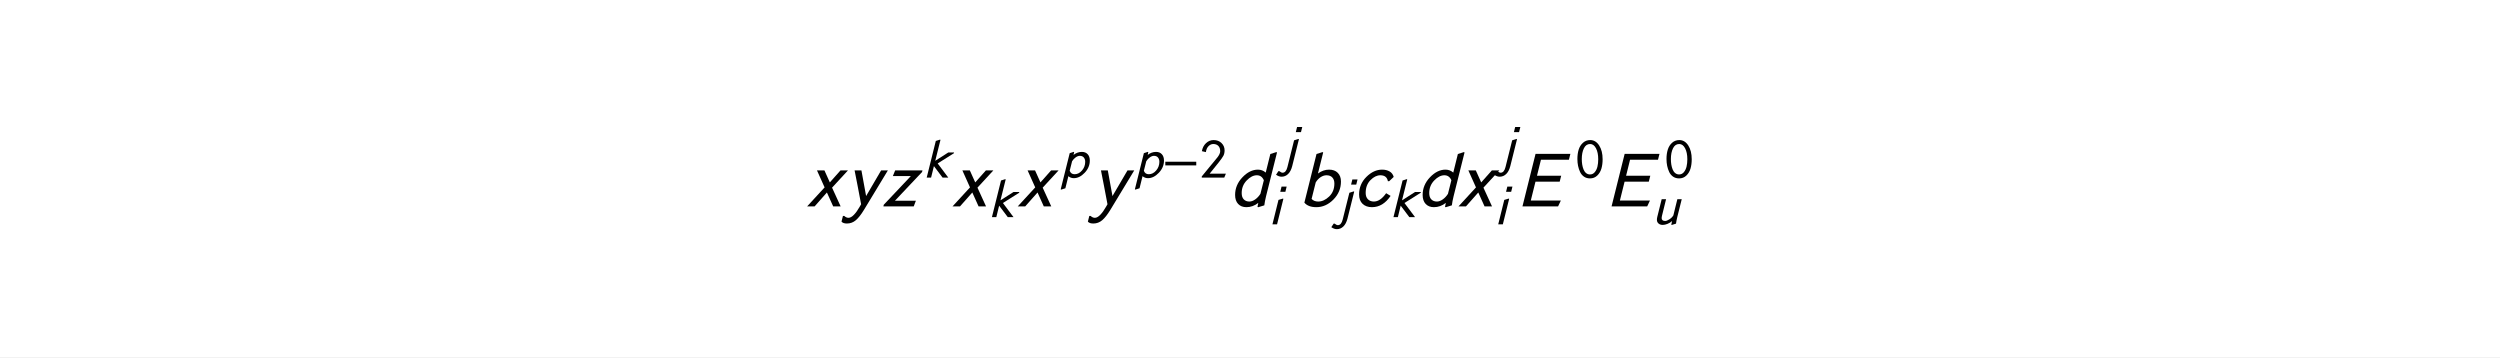
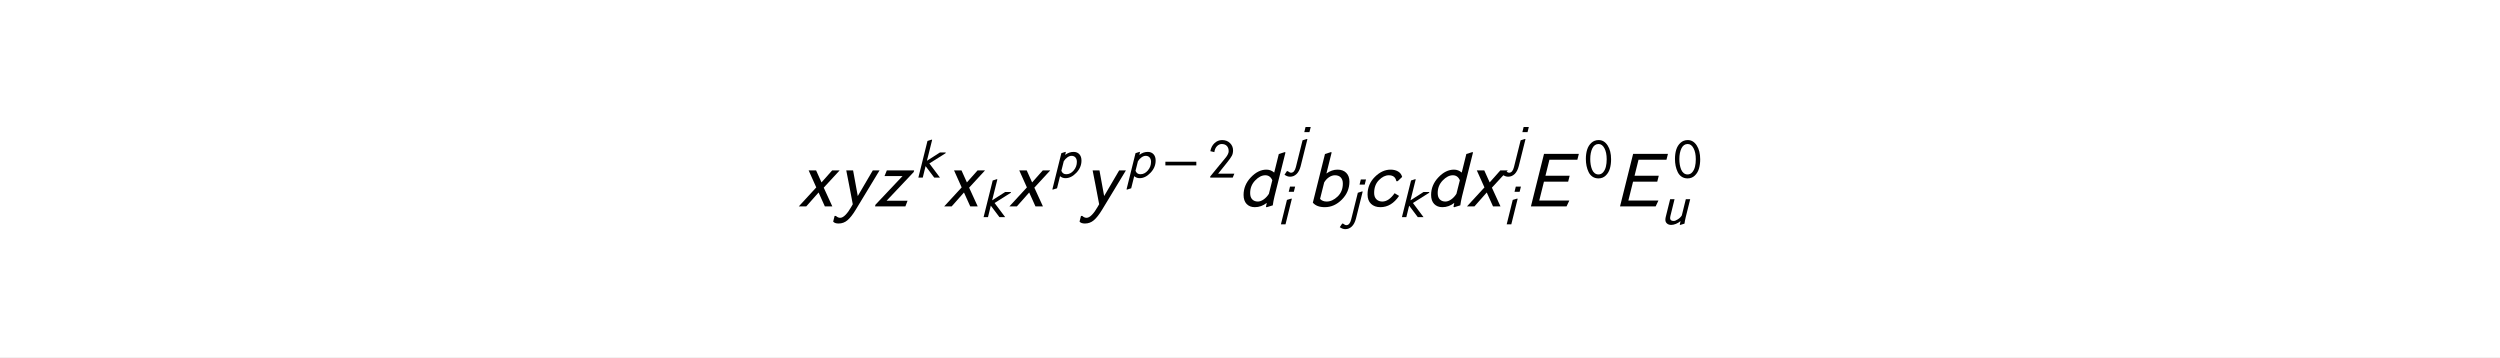
<svg xmlns="http://www.w3.org/2000/svg" xmlns:xlink="http://www.w3.org/1999/xlink" height="54pt" version="1.1" viewBox="0 0 378 54" width="378pt">
  <defs>
    <style type="text/css">
*{stroke-linecap:butt;stroke-linejoin:round;stroke-miterlimit:100000;}
  </style>
  </defs>
  <g id="figure_1">
    <g id="patch_1">
      <path d="M 0 54  L 378 54  L 378 0  L 0 0  z " style="fill:#ffffff;" />
    </g>
    <g id="text_1">
      <defs>
+         <path d="M 56.5 45.297  L 26.406 -4.406  Q 21 -13.297 16.141 -17.438  Q 11.297 -21.594 4.906 -21.594  Q 0.094 -21.594 -1.906 -19.203  L -0.094 -12  L 1.5 -12  Q 4.094 -14.406 6.906 -14.406  Q 10.094 -14.406 13.797 -10.547  Q 17.5 -6.703 20.906 -0.594  Q 21.094 -0.203 21.797 0.938  Q 22.5 2.094 22.797 2.703  Q 21.406 10.797 18.297 26.391  Q 15.203 42 14.594 45.297  L 23.203 45.297  L 29.094 13  L 48 45.297  z " id="STIXGeneral-Italic-1d63a" />
+         <path d="M 50.297 37.094  L 44.594 31.703  L 43 31.703  Q 41.594 39.203 33.5 39.203  Q 27.094 39.203 21.047 33.094  Q 15 27 15 16.906  Q 15 11.797 17.844 8.938  Q 20.703 6.094 25.297 6.094  Q 33.406 6.094 40.797 16.594  L 46.406 13.203  Q 36.797 -1 22.906 -1  Q 15.5 -1 11.094 3.203  Q 6.703 7.406 6.703 15  Q 6.703 28 15.891 37.141  Q 25.094 46.297 35.703 46.297  Q 41.203 46.297 45.141 44  Q 49.094 41.703 50.297 37.094  " id="STIXGeneral-Italic-1d624" />
        <path d="M 46.906 7.094  L 44 0  L 3.5 0  L 3.5 2.094  L 21 23.5  L 21 23.406  L 26.594 30.203  Q 30.5 34.906 32.094 36.953  Q 33.703 39 35.203 41.953  Q 36.703 44.906 36.703 47.5  Q 36.703 53.703 33.344 57.094  Q 30 60.5 24.203 60.5  Q 19.594 60.5 15.75 56.703  Q 11.906 52.906 10.906 45.906  L 3.703 47.594  Q 5.297 56.5 11.188 62.047  Q 17.094 67.594 24.906 67.594  Q 33.594 67.594 39.094 62.188  Q 44.594 56.797 44.594 49.094  Q 44.594 43.5 42.5 39.453  Q 40.406 35.406 33.703 27  L 17.703 7.094  z " id="STIXGeneral-Regular-1d7e4" />
-         <path d="M 50.297 37.094  L 44.594 31.703  L 43 31.703  Q 41.594 39.203 33.5 39.203  Q 27.094 39.203 21.047 33.094  Q 15 27 15 16.906  Q 15 11.797 17.844 8.938  Q 20.703 6.094 25.297 6.094  Q 33.406 6.094 40.797 16.594  L 46.406 13.203  Q 36.797 -1 22.906 -1  Q 15.5 -1 11.094 3.203  Q 6.703 7.406 6.703 15  Q 6.703 28 15.891 37.141  Q 25.094 46.297 35.703 46.297  Q 41.203 46.297 45.141 44  Q 49.094 41.703 50.297 37.094  " id="STIXGeneral-Italic-1d624" />
-         <path d="M 35.406 67.906  L 33.094 58.594  L 23.797 58.594  L 26.094 67.906  z M 29.406 45.906  L 17.297 -2.594  Q 14.906 -11.906 9.906 -16.75  Q 4.906 -21.594 -1.797 -21.594  Q -6.797 -21.594 -11.797 -18  L -7.5 -11.594  L -5.906 -11.594  Q -2.297 -14.406 -0.094 -14.406  Q 6.203 -14.406 8.703 -4.203  L 20.703 43.906  L 28.594 46.406  z " id="STIXGeneral-Italic-1d62b" />
-         <path d="M 32.5 67.906  L 30.203 58.594  L 21 58.594  L 23.297 67.906  z M 26.594 45.906  L 15.203 0  L 6.906 0  L 17.797 44  L 25.797 46.406  z " id="STIXGeneral-Italic-1d62a" />
+         <path d="M 53.594 45.297  L 45.5 12.797  Q 43.906 6.203 43.297 1.297  L 35.594 -1.094  L 34.797 -0.594  L 36.203 5.906  Q 32.5 2.703 27.891 0.844  Q 23.297 -1 19.406 -1  Q 14.703 -1 11.797 1.547  Q 8.906 4.094 8.906 8.094  Q 8.906 10.594 9.5 13.094  L 17.5 45.297  L 25.406 45.297  L 17.906 14.906  Q 17.406 13 17.406 11.406  Q 17.406 6.094 23.906 6.094  Q 26.703 6.094 31.344 9.047  Q 36 12 38.5 16.094  L 45.703 45.297  z " id="STIXGeneral-Italic-1d636" />
+         <path d="M 25.594 45.906  L 24.5 40.906  Q 31.406 46.297 39.594 46.297  Q 46.094 46.297 49.938 42.141  Q 53.797 38 53.797 30.703  Q 53.797 18.406 44.547 8.703  Q 35.297 -1 25 -1  Q 19.406 -1 15.203 2.594  L 9.797 -19.203  L 2.203 -21.594  L 1.406 -21.094  L 17.594 44  L 24.906 46.406  z M 21.906 29.5  L 17.594 12.297  Q 19.906 6.094 26.406 6.094  Q 34 6.094 39.75 12.844  Q 45.5 19.594 45.5 28.406  Q 45.5 33.203 43 36.203  Q 40.5 39.203 35.797 39.203  Q 32.297 39.203 28.5 36.547  Q 24.703 33.906 21.906 29.5  " id="STIXGeneral-Italic-1d631" />
+         <path d="M 51.703 45.297  L 51.203 43.297  L 17 7.094  L 43.406 7.094  L 40.703 0  L 2.5 0  L 2.906 2  L 37.094 38.203  L 14.406 38.203  L 17.297 45.297  z " id="STIXGeneral-Italic-1d63b" />
        <path d="M 31.094 67.906  L 24.5 41.406  Q 31.203 46.297 38.5 46.297  Q 45.5 46.297 49.5 42.25  Q 53.5 38.203 53.5 31.297  Q 53.5 18.203 44 8.594  Q 34.5 -1 22.5 -1  Q 12.203 -1 7.406 4.703  L 22.703 66  L 30.297 68.406  z M 21.703 30.203  L 16.5 9.406  Q 19.594 6.094 24.797 6.094  Q 32 6.094 38.594 12.391  Q 45.203 18.703 45.203 28.797  Q 45.203 33.594 42.641 36.391  Q 40.094 39.203 35.203 39.203  Q 31.594 39.203 27.938 36.844  Q 24.297 34.5 21.703 30.203  " id="STIXGeneral-Italic-1d623" />
        <path d="M 55.594 45.297  L 55.297 43.906  L 26.094 25.5  L 45.203 0  L 34.906 0  L 19.297 20.703  L 14.203 0  L 6.297 0  L 22.703 66  L 30.297 68.406  L 31.094 67.906  L 21.703 30.297  L 45.203 45.297  z " id="STIXGeneral-Italic-1d62c" />
+         <path d="M 67.797 66.203  L 65.906 58.797  L 30.703 58.797  L 25.703 38.594  L 56.203 38.594  L 54.297 31.094  L 23.797 31.094  L 17.906 7.406  L 55.797 7.406  L 52.297 0  L 7.406 0  L 23.906 66.203  z " id="STIXGeneral-Italic-1d60c" />
+         <path d="M 32.5 67.906  L 30.203 58.594  L 21 58.594  L 23.297 67.906  z M 26.594 45.906  L 15.203 0  L 6.906 0  L 17.797 44  L 25.797 46.406  z " id="STIXGeneral-Italic-1d62a" />
+         <path d="M 35.406 67.906  L 33.094 58.594  L 23.797 58.594  L 26.094 67.906  z M 29.406 45.906  L 17.297 -2.594  Q 14.906 -11.906 9.906 -16.75  Q 4.906 -21.594 -1.797 -21.594  Q -6.797 -21.594 -11.797 -18  L -7.5 -11.594  L -5.906 -11.594  Q -2.297 -14.406 -0.094 -14.406  Q 6.203 -14.406 8.703 -4.203  L 20.703 43.906  L 28.594 46.406  z " id="STIXGeneral-Italic-1d62b" />
+         <path d="M 54.406 45.297  L 34.406 23.594  L 45.203 0  L 35.797 0  L 27.906 17.5  L 12.406 0  L 3 0  L 25 23.906  L 15.406 45.297  L 24.797 45.297  L 31.594 30.203  L 45 45.297  z " id="STIXGeneral-Italic-1d639" />
        <path d="M 60 67.906  L 46.203 12.797  Q 44.594 6.203 44 1.297  L 36.203 -1.094  L 35.406 -0.594  L 36.406 4.406  Q 29.5 -1 21.406 -1  Q 14.906 -1 11.047 3.047  Q 7.203 7.094 7.203 14.406  Q 7.203 26.906 16.391 36.594  Q 25.594 46.297 36 46.297  Q 41.5 46.297 45.797 42.594  L 51.594 66  L 59.203 68.406  z M 39.094 15.797  L 43.406 32.906  Q 40.703 39.203 34.594 39.203  Q 28.094 39.203 21.797 32.641  Q 15.5 26.094 15.5 16.797  Q 15.5 11.5 18.141 8.797  Q 20.797 6.094 25.203 6.094  Q 28.703 6.094 32.5 8.75  Q 36.297 11.406 39.094 15.797  " id="STIXGeneral-Italic-1d625" />
-         <path d="M 54.406 45.297  L 34.406 23.594  L 45.203 0  L 35.797 0  L 27.906 17.5  L 12.406 0  L 3 0  L 25 23.906  L 15.406 45.297  L 24.797 45.297  L 31.594 30.203  L 45 45.297  z " id="STIXGeneral-Italic-1d639" />
+         <path d="M 62.094 22  L 6.406 22  L 6.406 28.594  L 62.094 28.594  z " id="STIXGeneral-Regular-2212" />
        <path d="M 47.703 33  Q 47.703 23.797 45.547 16.344  Q 43.406 8.906 38.094 3.75  Q 32.797 -1.406 25 -1.406  Q 18.797 -1.406 14.25 1.688  Q 9.703 4.797 7.203 10.047  Q 4.703 15.297 3.5 21.141  Q 2.297 27 2.297 33.594  Q 2.297 42.906 4.594 50.344  Q 6.906 57.797 12.297 62.688  Q 17.703 67.594 25.406 67.594  Q 35.203 67.594 41.453 57.938  Q 47.703 48.297 47.703 33  M 39.797 33  Q 39.797 45.203 35.75 52.844  Q 31.703 60.5 25.203 60.5  Q 17.797 60.5 14 52.75  Q 10.203 45 10.203 33.406  Q 10.203 28.203 10.953 23.547  Q 11.703 18.906 13.344 14.75  Q 15 10.594 18 8.141  Q 21 5.703 25 5.703  Q 30.094 5.703 33.547 9.797  Q 37 13.906 38.391 19.844  Q 39.797 25.797 39.797 33  " id="STIXGeneral-Regular-1d7e2" />
-         <path d="M 67.797 66.203  L 65.906 58.797  L 30.703 58.797  L 25.703 38.594  L 56.203 38.594  L 54.297 31.094  L 23.797 31.094  L 17.906 7.406  L 55.797 7.406  L 52.297 0  L 7.406 0  L 23.906 66.203  z " id="STIXGeneral-Italic-1d60c" />
-         <path d="M 56.5 45.297  L 26.406 -4.406  Q 21 -13.297 16.141 -17.438  Q 11.297 -21.594 4.906 -21.594  Q 0.094 -21.594 -1.906 -19.203  L -0.094 -12  L 1.5 -12  Q 4.094 -14.406 6.906 -14.406  Q 10.094 -14.406 13.797 -10.547  Q 17.5 -6.703 20.906 -0.594  Q 21.094 -0.203 21.797 0.938  Q 22.5 2.094 22.797 2.703  Q 21.406 10.797 18.297 26.391  Q 15.203 42 14.594 45.297  L 23.203 45.297  L 29.094 13  L 48 45.297  z " id="STIXGeneral-Italic-1d63a" />
-         <path d="M 62.094 22  L 6.406 22  L 6.406 28.594  L 62.094 28.594  z " id="STIXGeneral-Regular-2212" />
-         <path d="M 51.703 45.297  L 51.203 43.297  L 17 7.094  L 43.406 7.094  L 40.703 0  L 2.5 0  L 2.906 2  L 37.094 38.203  L 14.406 38.203  L 17.297 45.297  z " id="STIXGeneral-Italic-1d63b" />
-         <path d="M 25.594 45.906  L 24.5 40.906  Q 31.406 46.297 39.594 46.297  Q 46.094 46.297 49.938 42.141  Q 53.797 38 53.797 30.703  Q 53.797 18.406 44.547 8.703  Q 35.297 -1 25 -1  Q 19.406 -1 15.203 2.594  L 9.797 -19.203  L 2.203 -21.594  L 1.406 -21.094  L 17.594 44  L 24.906 46.406  z M 21.906 29.5  L 17.594 12.297  Q 19.906 6.094 26.406 6.094  Q 34 6.094 39.75 12.844  Q 45.5 19.594 45.5 28.406  Q 45.5 33.203 43 36.203  Q 40.5 39.203 35.797 39.203  Q 32.297 39.203 28.5 36.547  Q 24.703 33.906 21.906 29.5  " id="STIXGeneral-Italic-1d631" />
-         <path d="M 53.594 45.297  L 45.5 12.797  Q 43.906 6.203 43.297 1.297  L 35.594 -1.094  L 34.797 -0.594  L 36.203 5.906  Q 32.5 2.703 27.891 0.844  Q 23.297 -1 19.406 -1  Q 14.703 -1 11.797 1.547  Q 8.906 4.094 8.906 8.094  Q 8.906 10.594 9.5 13.094  L 17.5 45.297  L 25.406 45.297  L 17.906 14.906  Q 17.406 13 17.406 11.406  Q 17.406 6.094 23.906 6.094  Q 26.703 6.094 31.344 9.047  Q 36 12 38.5 16.094  L 45.703 45.297  z " id="STIXGeneral-Italic-1d636" />
      </defs>
-       <g transform="translate(121.68 31.32)scale(0.12 -0.12)">
+       <g transform="translate(120.42 31.32)scale(0.12 -0.12)">
        <use transform="translate(0.0 0.9640625)" xlink:href="#STIXGeneral-Italic-1d639" />
        <use transform="translate(48.2 0.9640625)" xlink:href="#STIXGeneral-Italic-1d63a" />
        <use transform="translate(96.59999 0.9640625)" xlink:href="#STIXGeneral-Italic-1d63b" />
        <use transform="translate(149.2269 37.20156)scale(0.7)" xlink:href="#STIXGeneral-Italic-1d62c" />
        <use transform="translate(183.2018 0.9640625)" xlink:href="#STIXGeneral-Italic-1d639" />
        <use transform="translate(231.4018 -12.625)scale(0.7)" xlink:href="#STIXGeneral-Italic-1d62c" />
        <use transform="translate(265.3766 0.9640625)" xlink:href="#STIXGeneral-Italic-1d639" />
        <use transform="translate(321.5036 37.20156)scale(0.7)" xlink:href="#STIXGeneral-Italic-1d631" />
        <use transform="translate(358.6284 0.9640625)" xlink:href="#STIXGeneral-Italic-1d63a" />
        <use transform="translate(414.9553 37.20156)scale(0.7)" xlink:href="#STIXGeneral-Italic-1d631" />
-         <use transform="translate(449.8153 37.20156)scale(0.7)" xlink:href="#STIXGeneral-Regular-2212" />
-         <use transform="translate(497.7653 37.20156)scale(0.7)" xlink:href="#STIXGeneral-Regular-1d7e4" />
-         <use transform="translate(535.0302 0.9640625)" xlink:href="#STIXGeneral-Italic-1d625" />
-         <use transform="translate(602.063 53.46563)scale(0.7)" xlink:href="#STIXGeneral-Italic-1d62b" />
-         <use transform="translate(584.4301 -21.68437)scale(0.7)" xlink:href="#STIXGeneral-Italic-1d62a" />
-         <use transform="translate(622.1079 0.9640625)" xlink:href="#STIXGeneral-Italic-1d623" />
-         <use transform="translate(671.7079 -12.625)scale(0.7)" xlink:href="#STIXGeneral-Italic-1d62b" />
-         <use transform="translate(691.7527 0.9640625)" xlink:href="#STIXGeneral-Italic-1d624" />
-         <use transform="translate(737.3527 -12.625)scale(0.7)" xlink:href="#STIXGeneral-Italic-1d62c" />
-         <use transform="translate(771.3275 0.9640625)" xlink:href="#STIXGeneral-Italic-1d625" />
-         <use transform="translate(820.7275 0.9640625)" xlink:href="#STIXGeneral-Italic-1d639" />
-         <use transform="translate(876.8545 53.46563)scale(0.7)" xlink:href="#STIXGeneral-Italic-1d62b" />
-         <use transform="translate(868.9275 -21.68437)scale(0.7)" xlink:href="#STIXGeneral-Italic-1d62a" />
-         <use transform="translate(896.8993 0.9640625)" xlink:href="#STIXGeneral-Italic-1d60c" />
-         <use transform="translate(971.9069 37.20156)scale(0.7)" xlink:href="#STIXGeneral-Regular-1d7e2" />
-         <use transform="translate(1009.172 0.9640625)" xlink:href="#STIXGeneral-Italic-1d60c" />
-         <use transform="translate(1084.179 37.20156)scale(0.7)" xlink:href="#STIXGeneral-Regular-1d7e2" />
-         <use transform="translate(1067.472 -21.68437)scale(0.7)" xlink:href="#STIXGeneral-Italic-1d636" />
+         <use transform="translate(460.3993 37.20156)scale(0.7)" xlink:href="#STIXGeneral-Regular-2212" />
+         <use transform="translate(518.9333 37.20156)scale(0.7)" xlink:href="#STIXGeneral-Regular-1d7e4" />
+         <use transform="translate(556.1982 0.9640625)" xlink:href="#STIXGeneral-Italic-1d625" />
+         <use transform="translate(623.231 53.46563)scale(0.7)" xlink:href="#STIXGeneral-Italic-1d62b" />
+         <use transform="translate(605.5981 -21.68437)scale(0.7)" xlink:href="#STIXGeneral-Italic-1d62a" />
+         <use transform="translate(643.2759 0.9640625)" xlink:href="#STIXGeneral-Italic-1d623" />
+         <use transform="translate(692.8759 -12.625)scale(0.7)" xlink:href="#STIXGeneral-Italic-1d62b" />
+         <use transform="translate(712.9207 0.9640625)" xlink:href="#STIXGeneral-Italic-1d624" />
+         <use transform="translate(758.5207 -12.625)scale(0.7)" xlink:href="#STIXGeneral-Italic-1d62c" />
+         <use transform="translate(792.4955 0.9640625)" xlink:href="#STIXGeneral-Italic-1d625" />
+         <use transform="translate(841.8955 0.9640625)" xlink:href="#STIXGeneral-Italic-1d639" />
+         <use transform="translate(898.0225 53.46563)scale(0.7)" xlink:href="#STIXGeneral-Italic-1d62b" />
+         <use transform="translate(890.0955 -21.68437)scale(0.7)" xlink:href="#STIXGeneral-Italic-1d62a" />
+         <use transform="translate(918.0673 0.9640625)" xlink:href="#STIXGeneral-Italic-1d60c" />
+         <use transform="translate(993.0749 37.20156)scale(0.7)" xlink:href="#STIXGeneral-Regular-1d7e2" />
+         <use transform="translate(1030.34 0.9640625)" xlink:href="#STIXGeneral-Italic-1d60c" />
+         <use transform="translate(1105.347 37.20156)scale(0.7)" xlink:href="#STIXGeneral-Regular-1d7e2" />
+         <use transform="translate(1088.64 -21.68437)scale(0.7)" xlink:href="#STIXGeneral-Italic-1d636" />
      </g>
    </g>
  </g>
</svg>
